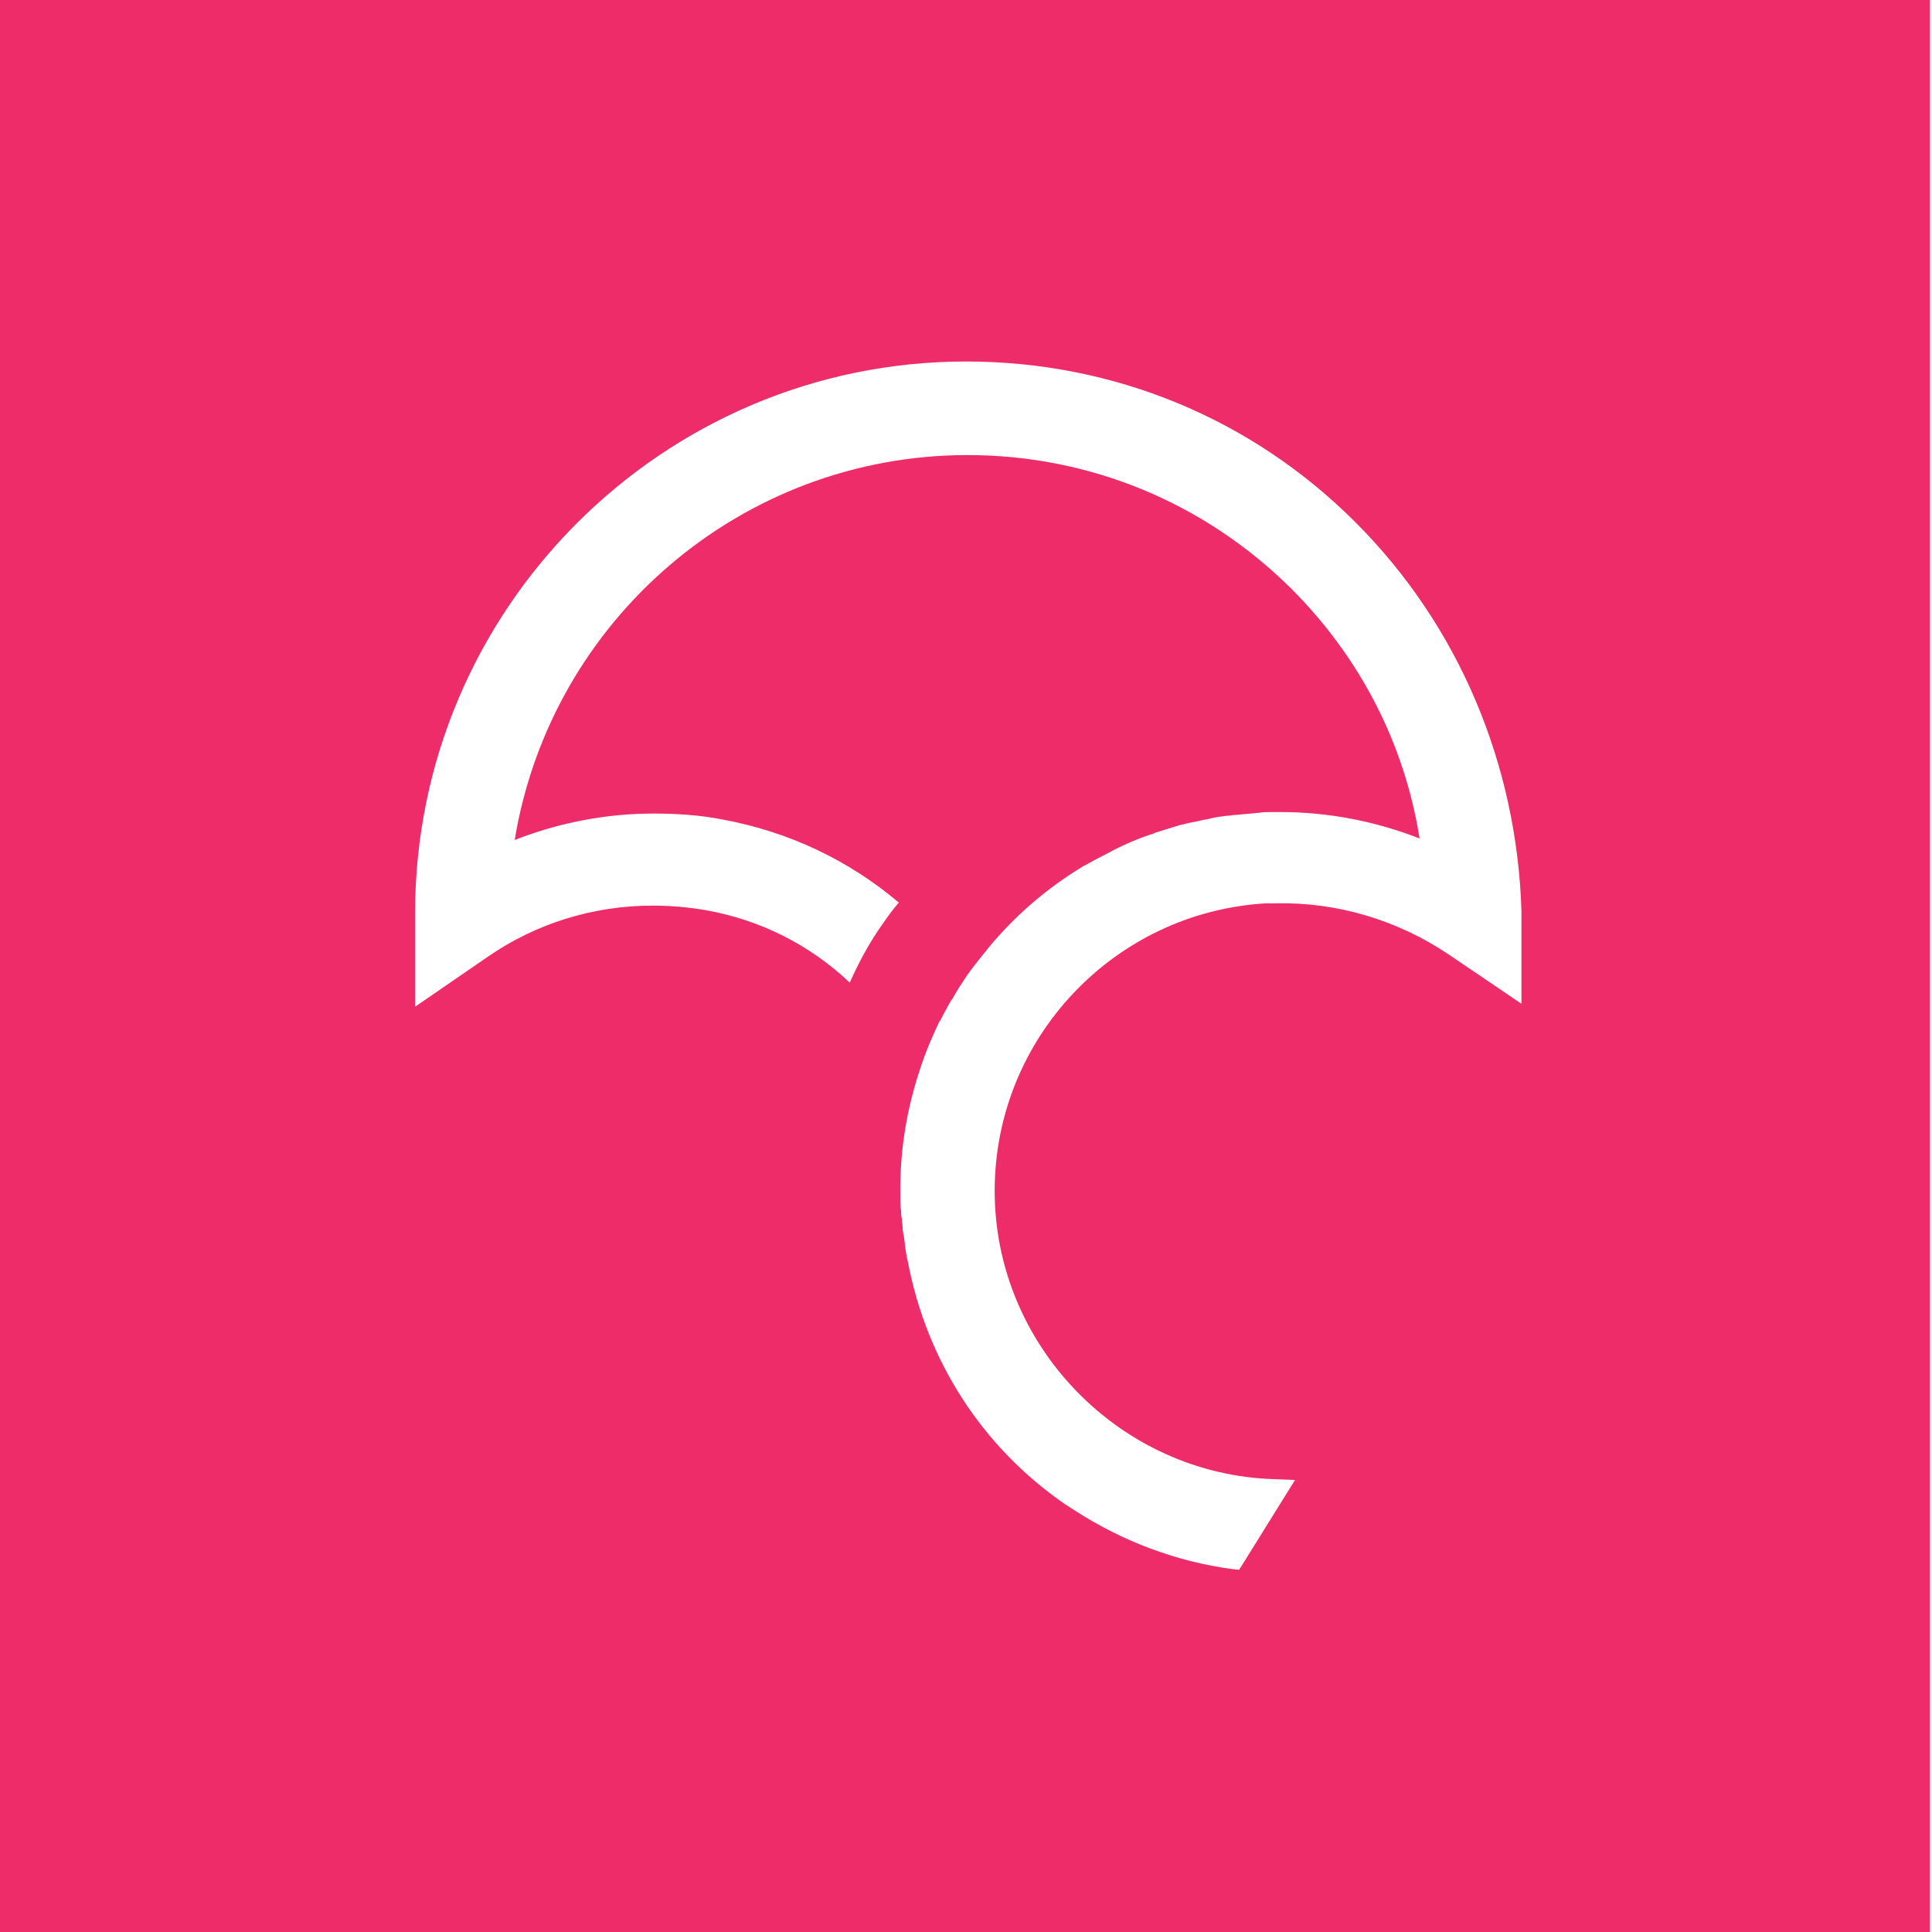
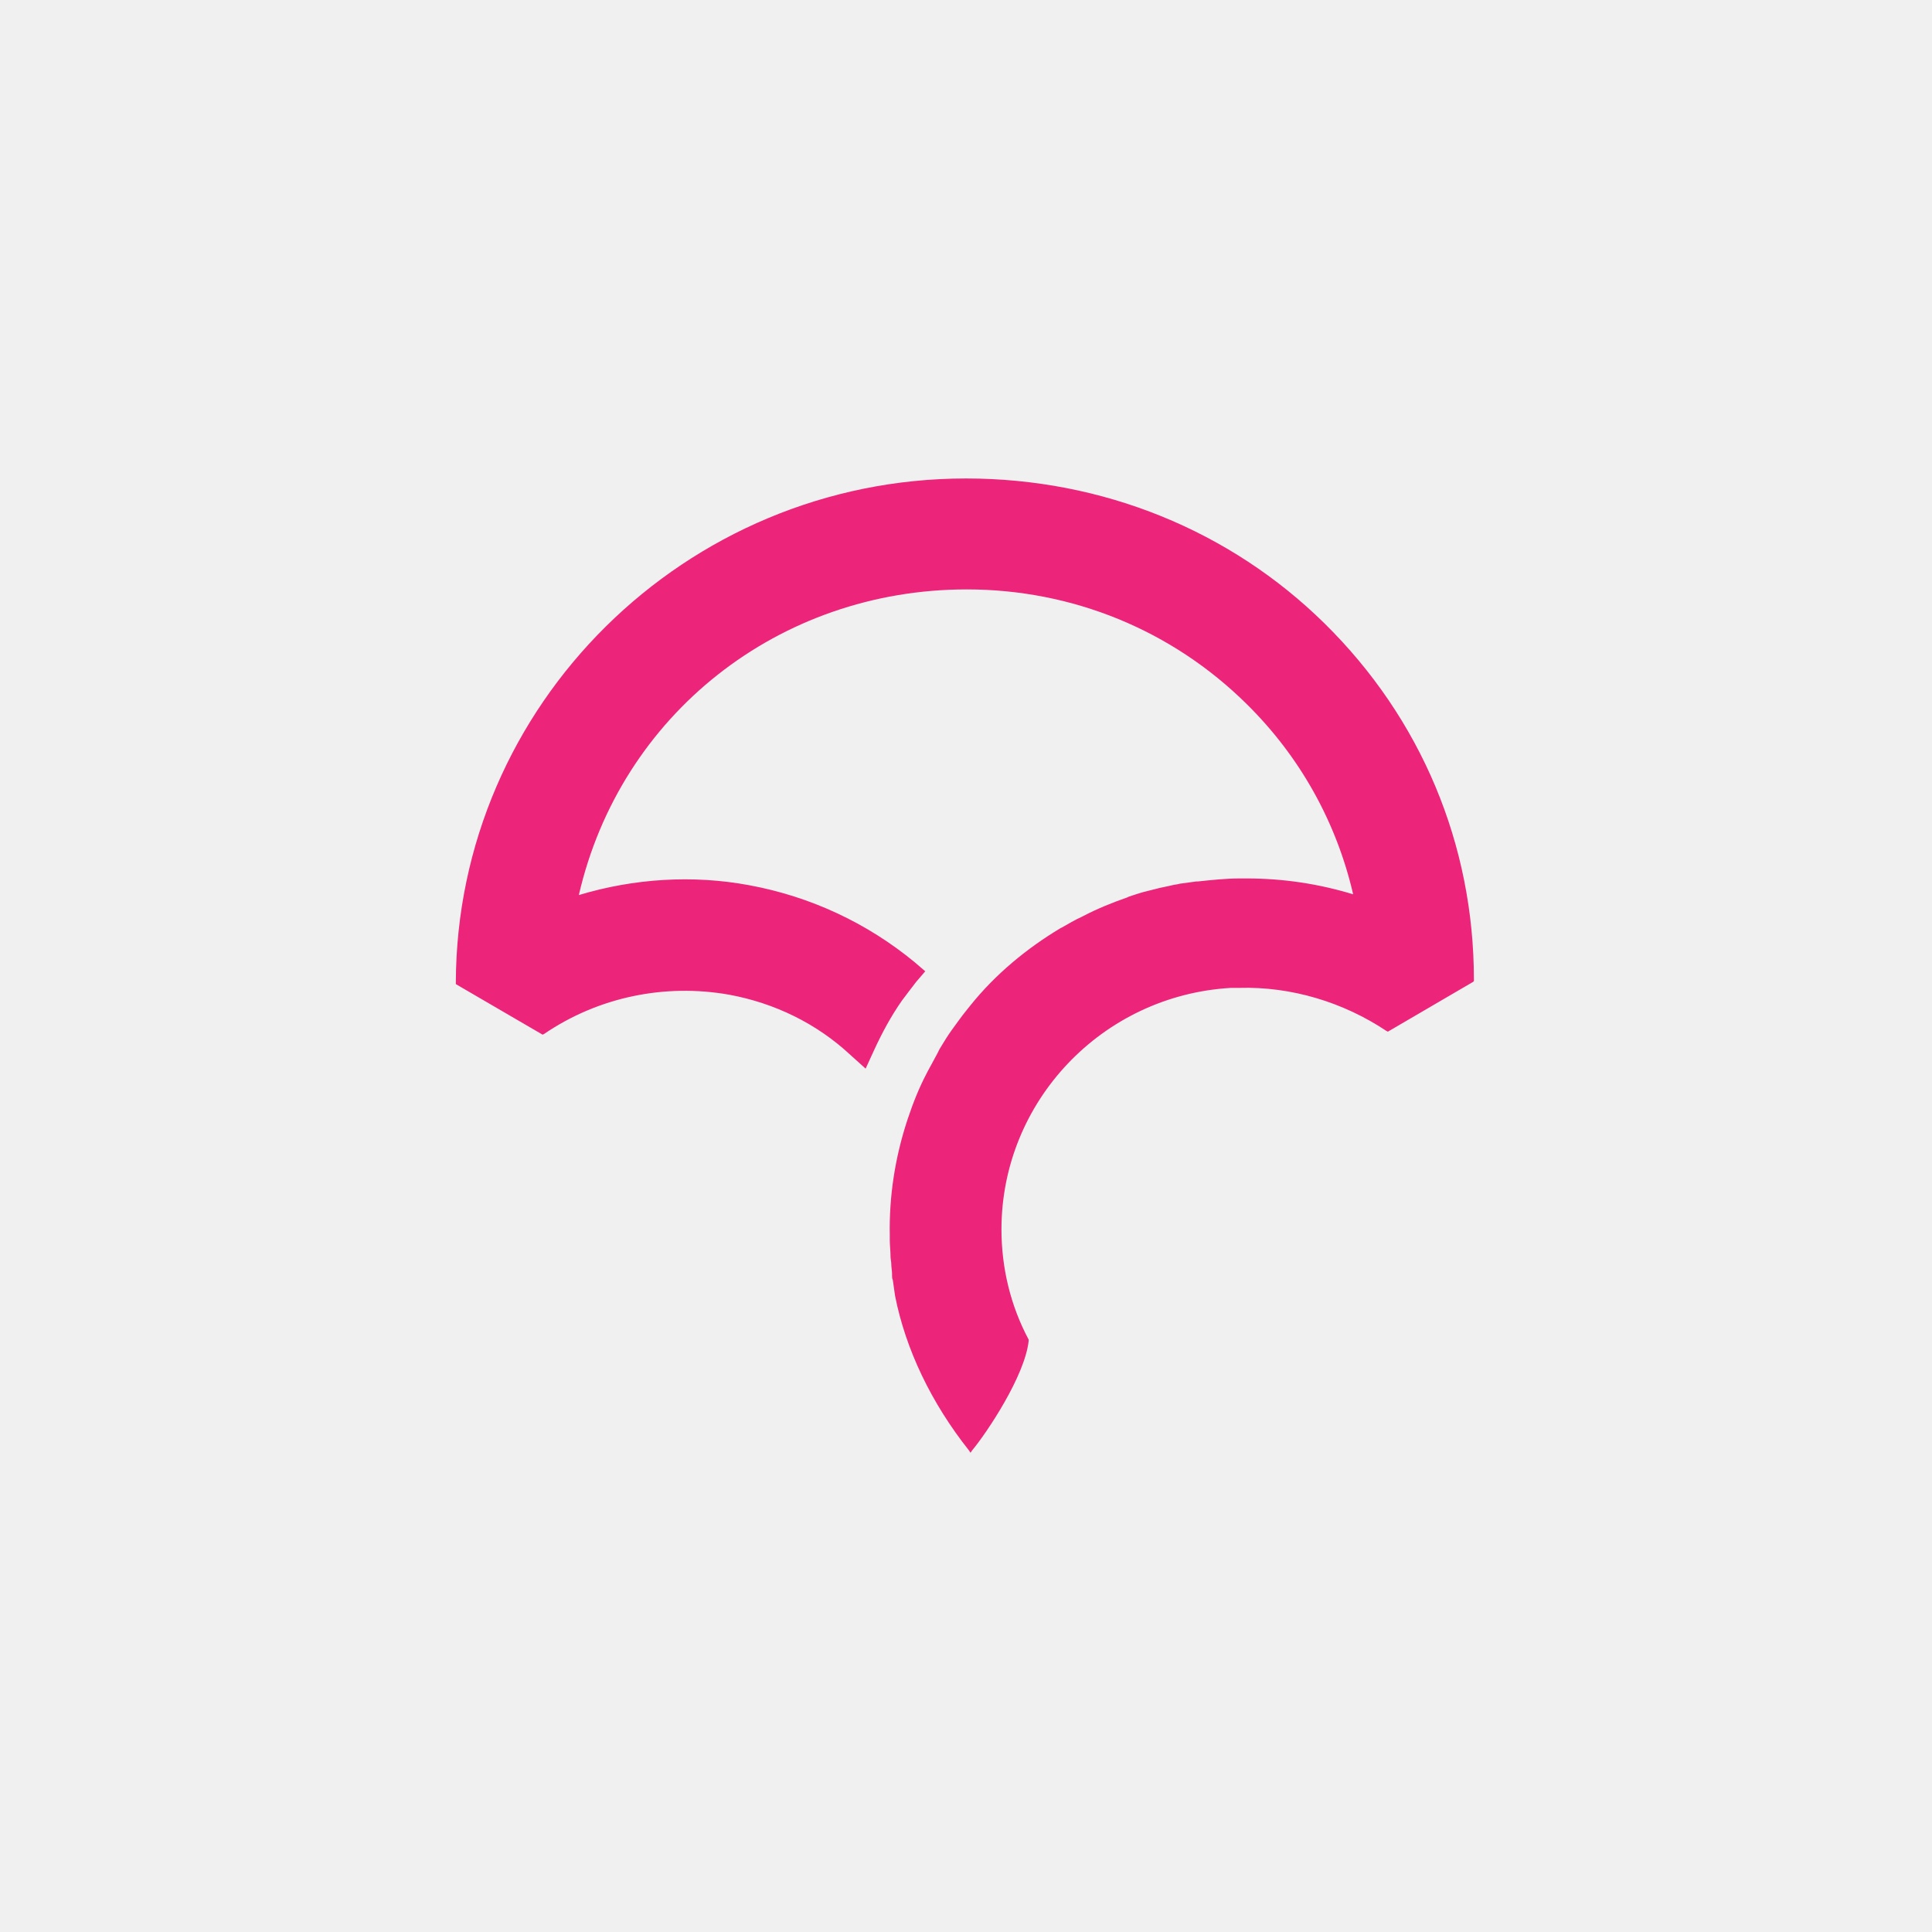
- <svg xmlns="http://www.w3.org/2000/svg" version="1.1" id="Layer_1" x="0px" y="0px" viewBox="0 0 256 256" enable-background="new 0 0 256 256" xml:space="preserve">
-   <rect x="-0.3" y="0" fill="#ED2C69" width="256" height="256" />
-   <path fill="#FFFFFF" d="M179.6,69.2c-13.8-13.8-32.1-21.3-51.6-21.3c-40.2,0-73,32.8-73,73.1l0,12.4l9.6-6.6  c6.5-4.5,14.1-6.8,21.9-6.8c2.3,0,4.7,0.2,7,0.6c7.3,1.3,13.8,4.6,19.1,9.6c1.2-2.7,2.6-5.3,4.3-7.7c0.7-1,1.4-2,2.2-2.9  c-6.6-5.6-14.6-9.4-23.3-11c-3-0.6-6.1-0.8-9.2-0.8c-6.3,0-12.5,1.2-18.4,3.5c4.8-29.2,30.1-51,60-51c16.2,0,31.4,6.3,42.9,17.7  c9.1,9.1,15,20.5,17,33.1c-5.9-2.3-12.1-3.5-18.5-3.5l-0.9,0c-0.7,0-1.3,0-1.9,0.1c-1.1,0.1-2.2,0.2-3.3,0.3c-0.3,0-0.6,0.1-1,0.1  c-0.8,0.1-1.6,0.2-2.3,0.4c-0.3,0.1-0.7,0.1-1,0.2c-0.8,0.2-1.6,0.3-2.3,0.5c-0.3,0.1-0.6,0.1-0.8,0.2c-1,0.3-1.9,0.6-2.9,0.9  c-0.1,0-0.1,0-0.2,0.1c-2.2,0.7-4.3,1.6-6.3,2.7c-0.1,0-0.1,0.1-0.2,0.1c-1,0.5-1.9,1-2.8,1.5c-0.1,0-0.2,0.1-0.2,0.1  c-4.8,2.9-9.1,6.6-12.7,11c-0.1,0.2-0.3,0.4-0.4,0.5c-0.8,1-1.6,2-2.3,3c-0.6,0.9-1.2,1.8-1.7,2.7c-0.1,0.2-0.2,0.4-0.4,0.6  c-0.5,0.9-1,1.8-1.4,2.6c0,0.1-0.1,0.1-0.1,0.1c-1,2.1-1.9,4.2-2.6,6.4c0,0,0,0,0,0v0c-1.8,5.4-2.7,11-2.6,16.7c0,0.2,0,0.5,0,0.7  c0,0.4,0,0.9,0.1,1.3c0,0.4,0,0.7,0.1,1.1c0,0.4,0.1,0.7,0.1,1.1c0,0.5,0.1,0.9,0.2,1.4c0,0.3,0.1,0.6,0.1,0.9  c0.1,0.8,0.2,1.5,0.4,2.3c2.5,13.1,9.8,24.5,20.8,32.1l1.4,0.9l0,0c6.2,4,13.3,6.7,20.7,7.7l1,0.1l7.4-11.9l-2.7-0.1  c-20.5-0.6-37.1-17.7-37.1-38.2c0-20.2,15.8-36.9,35.9-38.1l1.3,0c8.1-0.2,16.2,2.2,23,6.8l9.6,6.5l0-12.3  C201,101.4,193.4,83,179.6,69.2" />
+ <svg xmlns="http://www.w3.org/2000/svg" version="1.1" id="Layer_1" x="0px" y="0px" viewBox="0 0 256 256" style="enable-background:new 0 0 256 256;" xml:space="preserve">
+   <style type="text/css">
+ 	.st0{fill:#ED257A;}
+ </style>
+   <path class="st0" d="M128,63.4c-37.2,0-67.5,30-67.6,66.8v0.2l11.5,6.7l0.2-0.1c7.2-4.9,16-6.7,24.5-5.2c6,1.1,11.6,3.8,16.1,8  l2,1.8l1.1-2.4c1.1-2.4,2.3-4.6,3.7-6.6c0.6-0.8,1.2-1.6,1.9-2.5l1.2-1.4l-1.4-1.2c-6.3-5.2-13.8-8.7-21.9-10.2  c-7.5-1.4-15.3-0.9-22.6,1.3c5.5-23.9,26.5-40.5,51.4-40.5c14,0,27.2,5.4,37.1,15.2c7.1,7,11.9,15.7,14.1,25.2  c-4.6-1.4-9.3-2.1-14.1-2.1l-0.9,0c-1.9,0-3.7,0.2-5.6,0.4l-0.2,0c-0.8,0.1-1.5,0.2-2.2,0.3c-0.3,0.1-0.6,0.1-1,0.2  c-0.8,0.2-1.5,0.3-2.2,0.5l-0.8,0.2c-0.9,0.2-1.8,0.5-2.7,0.8l-0.2,0.1c-2,0.7-4,1.5-5.9,2.5l-0.2,0.1c-0.9,0.4-1.7,0.9-2.6,1.4  l-0.2,0.1c-4.5,2.7-8.6,6.1-11.9,10.2l-0.4,0.5c-0.9,1.1-1.5,2-2.1,2.8c-0.5,0.7-1,1.5-1.6,2.5l-0.3,0.6c-0.5,0.9-0.9,1.7-1.3,2.4  l-0.1,0.2c-1,1.9-1.8,3.9-2.5,6l-0.1,0.3c-1.6,4.9-2.4,10-2.3,15.2l0,0.6c0,0.7,0.1,1.5,0.1,2.2c0,0.3,0.1,0.7,0.1,1  c0,0.4,0.1,0.9,0.1,1.3l0,0.2c0,0.2,0,0.4,0.1,0.6c0.1,0.7,0.2,1.4,0.3,2.1c1.4,7.1,4.8,14.2,9.8,20.5l0.2,0.3l0.2-0.3  c2-2.4,7-9.9,7.5-14.5l0-0.1l0-0.1c-2.4-4.5-3.6-9.5-3.6-14.6c0-16.9,13.3-31,30.4-32l1.1,0c6.9-0.2,13.8,1.9,19.5,5.7l0.2,0.1  l11.3-6.6l0.1-0.1v-0.2c0-17.9-7-34.6-19.8-47.2C163,70.3,146.1,63.4,128,63.4" />
</svg>
